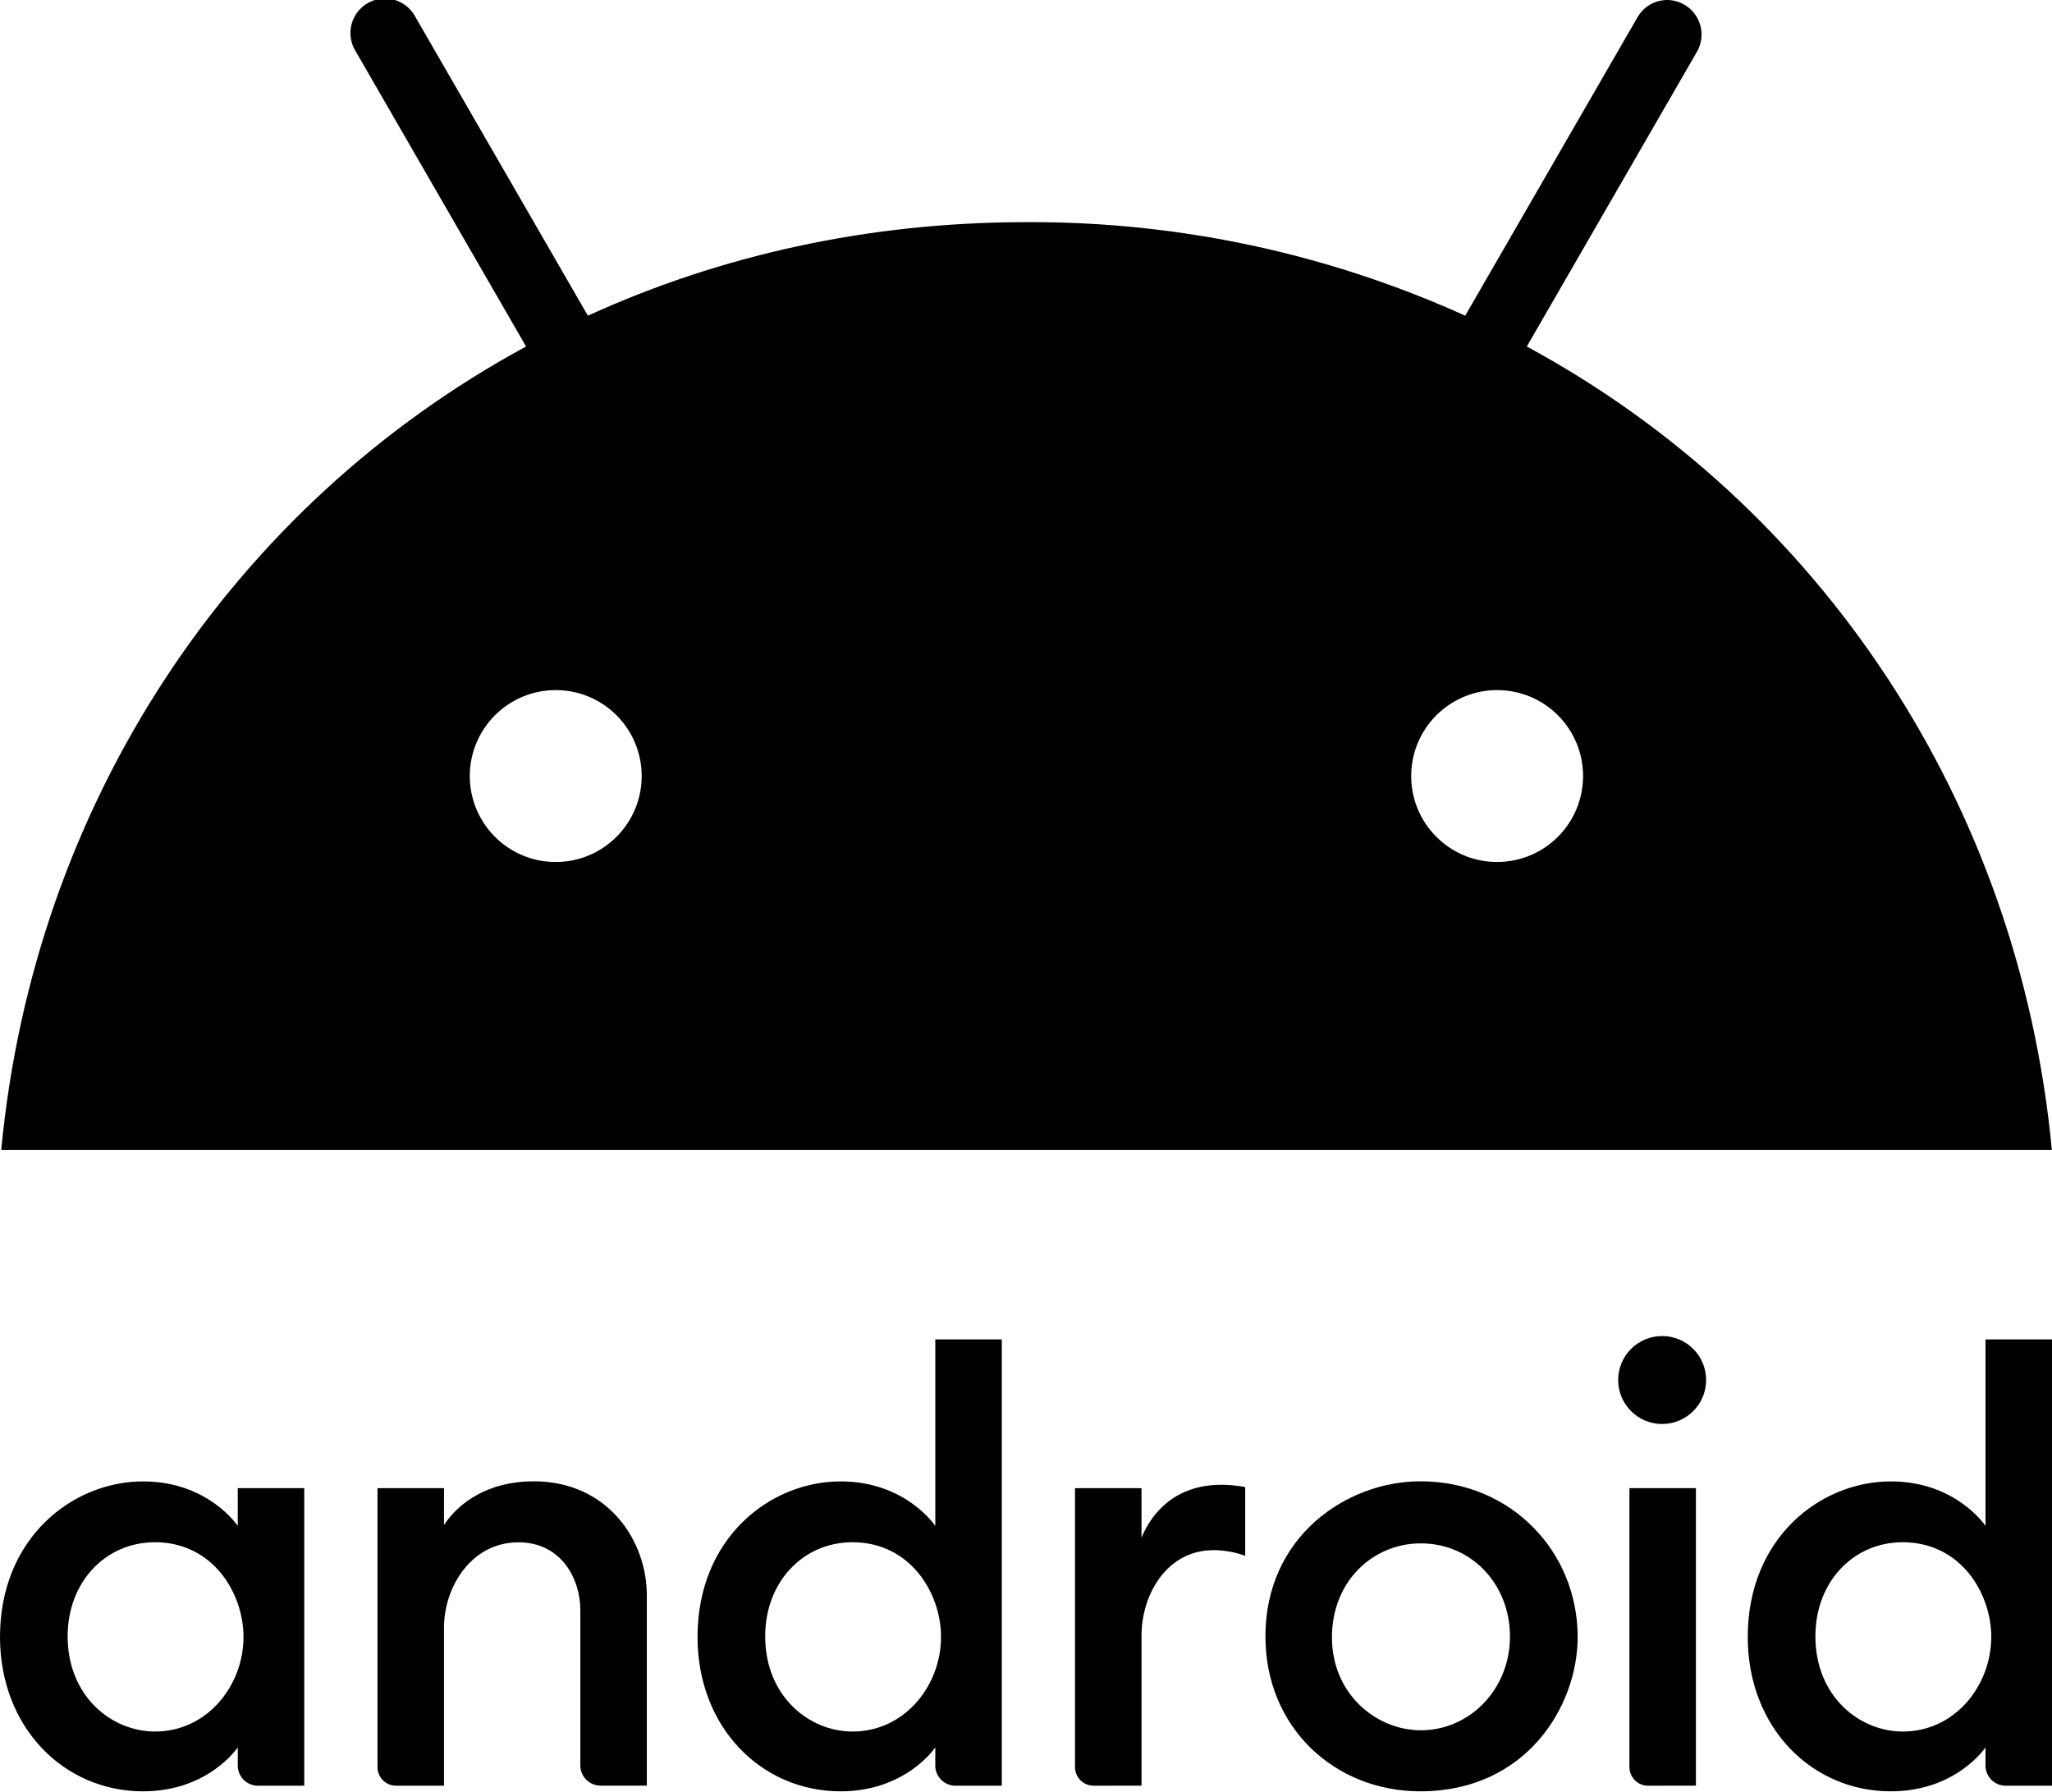
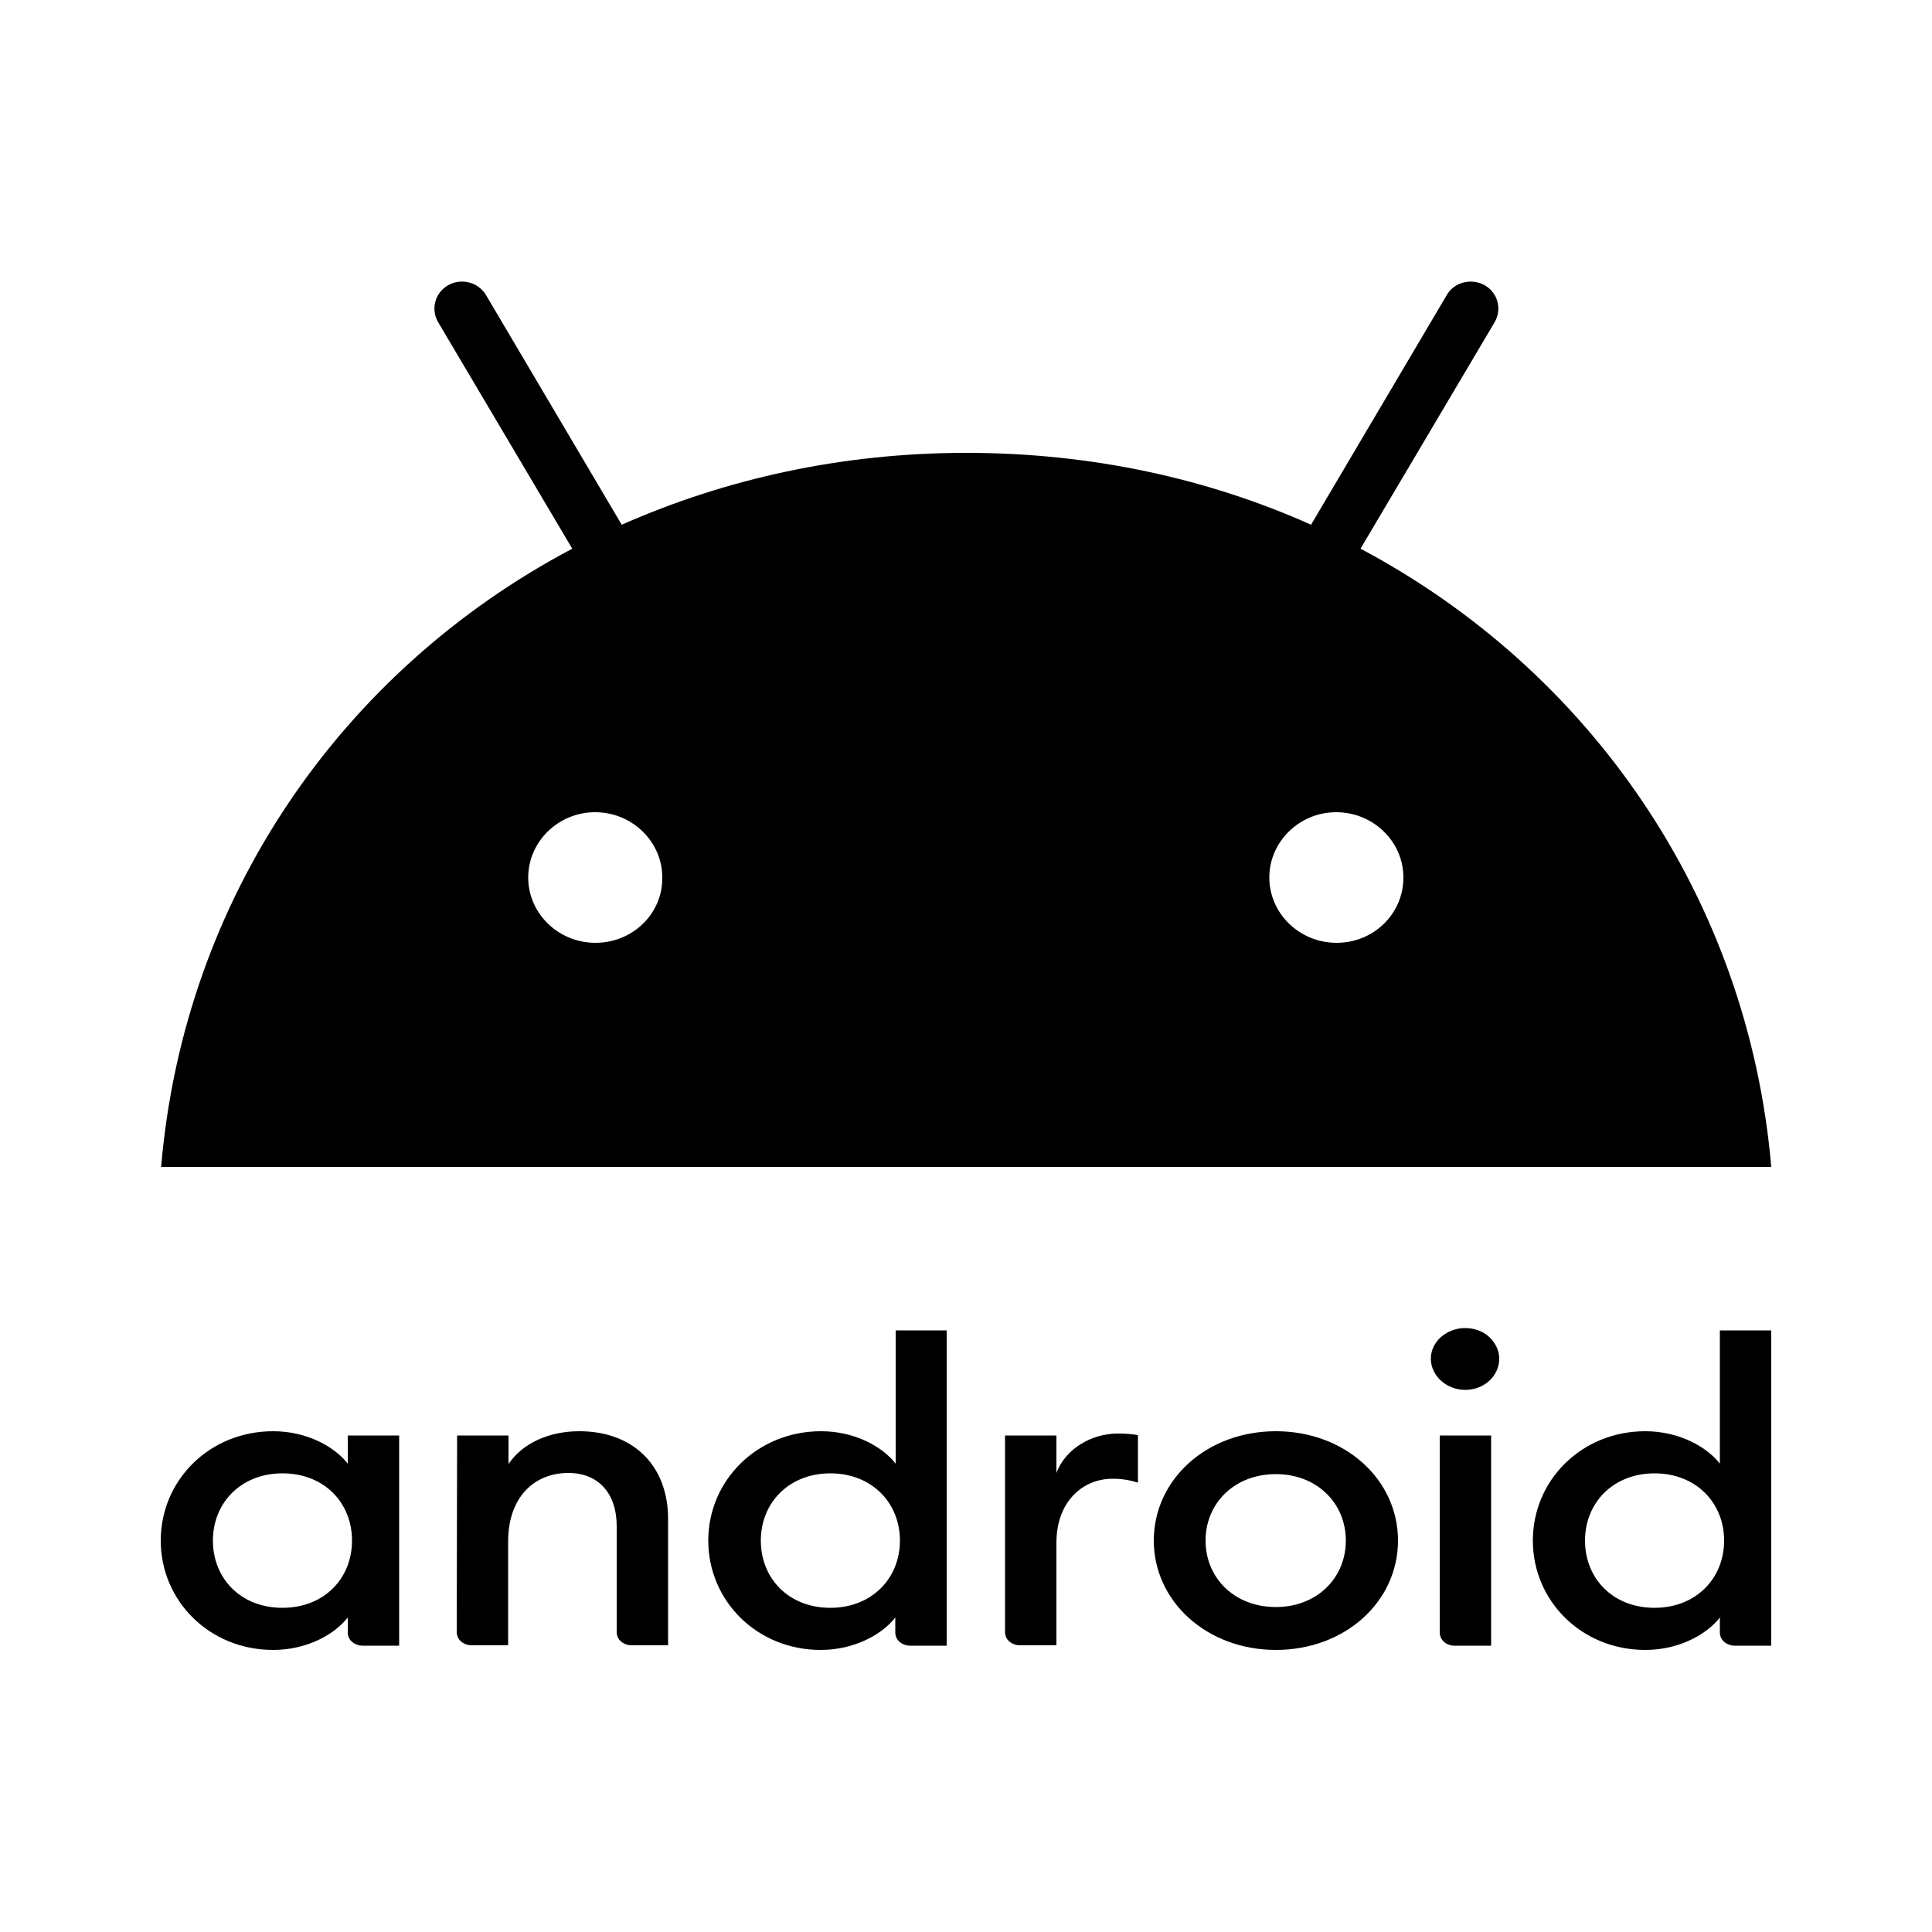
- <svg xmlns="http://www.w3.org/2000/svg" viewBox="0 0 500 436.437">
-   <path fill="currentColor" d="M57.935,362.574v9.2s-7.17-10.845-23.064-10.845v0C17.679,360.927,0,374.7,0,398.818c0,22.045,15.544,37.617,34.871,37.617,15.954,0,23.064-10.709,23.064-10.709v4.668a4.924,4.924,0,0,0,4.668,4.668H74.135V362.574ZM37.787,421.868c-10.644,0-21.306-8.62-21.306-23.211,0-13.172,9.176-22.908,21.276-22.908,14.153,0,21.577,12.447,21.577,23.064C59.334,410.638,50.519,421.868,37.787,421.868ZM96.65,435.062a4.534,4.534,0,0,1-4.668-4.4c0-.091,0-.181,0-.272v-67.82h16.2v8.971c3.671-5.518,10.843-10.64,21.851-10.64,17.992,0,27.573,14.342,27.573,27.754v46.4H146.348a4.961,4.961,0,0,1-4.942-4.942V392.228c0-7.434-4.555-16.462-15.089-16.462-11.366,0-18.135,10.742-18.135,20.855v38.441ZM227.9,326.33v45.442s-7.17-10.845-23.064-10.845h0c-17.193,0-34.871,13.777-34.871,37.891,0,22.045,15.543,37.617,34.871,37.617,15.953,0,23.064-10.709,23.064-10.709v4.668a4.924,4.924,0,0,0,4.668,4.668H244.1V326.33Zm-20.152,95.538c-10.643,0-21.3-8.62-21.3-23.211,0-13.172,9.17-22.908,21.27-22.908,14.153,0,21.577,12.447,21.577,23.064C229.3,410.638,220.481,421.868,207.748,421.868Zm58.864,13.194a4.534,4.534,0,0,1-4.668-4.4c0-.091,0-.181,0-.272v-67.82h16.2v12.082c2.788-6.768,8.805-12.905,19.5-12.905a33.8,33.8,0,0,1,5.766.549v16.749a23.3,23.3,0,0,0-7.688-1.373c-11.367,0-17.573,10.742-17.573,20.856v36.53Zm135.09,0a4.534,4.534,0,0,1-4.667-4.4q0-.136,0-.273v-67.82h16.2v72.488ZM483.8,326.33v45.442s-7.17-10.845-23.064-10.845c-17.193,0-34.871,13.777-34.871,37.891,0,22.045,15.543,37.617,34.871,37.617,15.954,0,23.064-10.709,23.064-10.709v4.668a4.924,4.924,0,0,0,4.668,4.668H500V326.33Zm-20.148,95.538c-10.644,0-21.306-8.62-21.306-23.211,0-13.172,9.175-22.908,21.276-22.908,14.153,0,21.577,12.447,21.577,23.064C485.2,410.638,476.384,421.868,463.652,421.868ZM405.007,325.51a10.715,10.715,0,1,1-10.715,10.715h0A10.715,10.715,0,0,1,405.007,325.51ZM346.128,360.9h0c-18,0-37.787,13.44-37.787,37.786,0,22.187,16.849,37.748,37.748,37.748,25.755,0,38.331-20.7,38.331-37.607C384.42,378.085,368.226,360.9,346.128,360.9Zm.1,60.662c-10.993,0-21.68-8.947-21.68-22.617,0-13.9,10.164-22.921,21.643-22.921v0c12.451,0,21.738,10.035,21.738,22.7C367.925,411.616,358.066,421.562,346.225,421.562Z" />
-   <path fill="currentColor" d="M372.031,84.422l41.448-71.8a8.422,8.422,0,0,0-3.046-11.478,8.311,8.311,0,0,0-11.374,2.962l-.049.084L357.018,76.916A256.12,256.12,0,0,0,250.133,54.124c-38.783,0-74.847,8.159-106.885,22.792L101.256,4.19A8.4,8.4,0,1,0,86.5,12.213q.114.209.238.409l41.448,71.8C56.707,123.151,8.3,195.5.3,280.187H499.966C491.97,195.5,443.559,123.151,372.031,84.422ZM156.357,189.081a20.95,20.95,0,0,1-20.942,20.937v0a20.942,20.942,0,1,1,20.942-20.942Zm229.381,0A20.952,20.952,0,0,1,364.8,210.018l0,0a20.942,20.942,0,1,1,20.942-20.942Z" />
+ <svg xmlns="http://www.w3.org/2000/svg" viewBox="0 0 500 500">
+   <path fill="currentColor" d="M345.9 244c-9.6 0-17.4-7.6-17.4-16.9s7.8-16.9 17.3-16.9c9.6 0 17.4 7.6 17.4 16.9 0 9.4-7.7 16.9-17.3 16.9m-191.8 0c-9.6 0-17.4-7.6-17.4-16.9s7.8-16.9 17.3-16.9c9.6 0 17.4 7.6 17.4 16.9.1 9.4-7.7 16.9-17.3 16.9m198-102l34.7-58.6c2-3.4.8-7.7-2.6-9.6s-7.9-.8-9.8 2.6l-35.1 59.4c-26.8-12-57-18.6-89.2-18.6s-62.3 6.7-89.2 18.6l-35.1-59.4c-2-3.4-6.4-4.5-9.8-2.6s-4.6 6.2-2.6 9.6l34.7 58.6C88.3 173.6 47.6 232.5 41.7 302h416.7c-6-69.5-46.8-128.4-106.3-160M70.7 370.4c8.7 0 15.9 4 19.3 8.4v-7.3h13.3v54.4h-9.5c-1 0-2-.4-2.7-1s-1.1-1.5-1.1-2.4v-3.9c-3.4 4.4-10.6 8.4-19.3 8.4-16.5 0-29.1-12.7-29.1-28.3s12.6-28.3 29.1-28.3m2.4 10.9c-10.7 0-18 7.6-18 17.4s7.2 17.4 18 17.4 18-7.6 18-17.4-7.2-17.4-18-17.4m45.2-9.8h13.3v7.4c3.6-5.4 10.5-8.5 18.3-8.5 14 0 23 8.9 23 22.7v32.7h-9.5c-1 0-2-.4-2.7-1-.7-.6-1.1-1.5-1.1-2.4V395c0-8.6-4.8-13.8-12.5-13.8-8.8 0-15.6 6.2-15.6 17.8v26.8H122c-1 0-2-.4-2.7-1-.7-.6-1.1-1.5-1.1-2.4l.1-50.9zm94.2-1.1c8.7 0 15.9 4 19.3 8.4v-34.5H245v81.6h-9.5c-1 0-2-.4-2.7-1s-1.1-1.5-1.1-2.4v-3.9c-3.4 4.4-10.6 8.4-19.3 8.4-16.5 0-29.1-12.7-29.1-28.3s12.7-28.3 29.2-28.3m2.4 10.9c-10.7 0-18 7.6-18 17.4s7.2 17.4 18 17.4c10.7 0 18-7.6 18-17.4s-7.3-17.4-18-17.4m45.2-9.8h13.3v9.7c2.3-6.2 9-10.2 15.9-10.2 1.7 0 3.5.1 5.2.4v12.3c-2.3-.7-4.2-1-6.6-1-7.6 0-14.5 5.8-14.5 16.6v26.5h-9.5c-1 0-2-.4-2.7-1-.7-.6-1.1-1.5-1.1-2.4v-50.9zm70.1 55.5c-17.8 0-31.6-12.5-31.6-28.3s13.7-28.3 31.6-28.3 31.6 12.5 31.6 28.3-13.7 28.3-31.6 28.3m0-11.1c10.6 0 18.1-7.5 18.1-17.2s-7.5-17.2-18.1-17.2c-10.7 0-18.2 7.5-18.2 17.2s7.5 17.2 18.2 17.2m49-56.2c-4.8 0-8.9-3.6-8.9-8.1 0-4.4 4.1-7.9 8.9-7.9 2.3 0 4.6.8 6.2 2.3s2.6 3.5 2.6 5.6c0 4.5-3.9 8.1-8.8 8.1m-6.6 11.8h13.3v54.4h-9.5c-2.1 0-3.8-1.5-3.8-3.4v-51zm53.2-1.1c8.7 0 15.9 4 19.3 8.4v-34.5h13.3v81.6h-9.5c-1 0-2-.4-2.7-1s-1.1-1.5-1.1-2.4v-3.9c-3.4 4.4-10.6 8.4-19.3 8.4-16.5 0-29.1-12.7-29.1-28.3s12.6-28.3 29.1-28.3m2.4 10.9c-10.7 0-18 7.6-18 17.4s7.2 17.4 18 17.4c10.7 0 18-7.6 18-17.4s-7.3-17.4-18-17.4" />
</svg>
